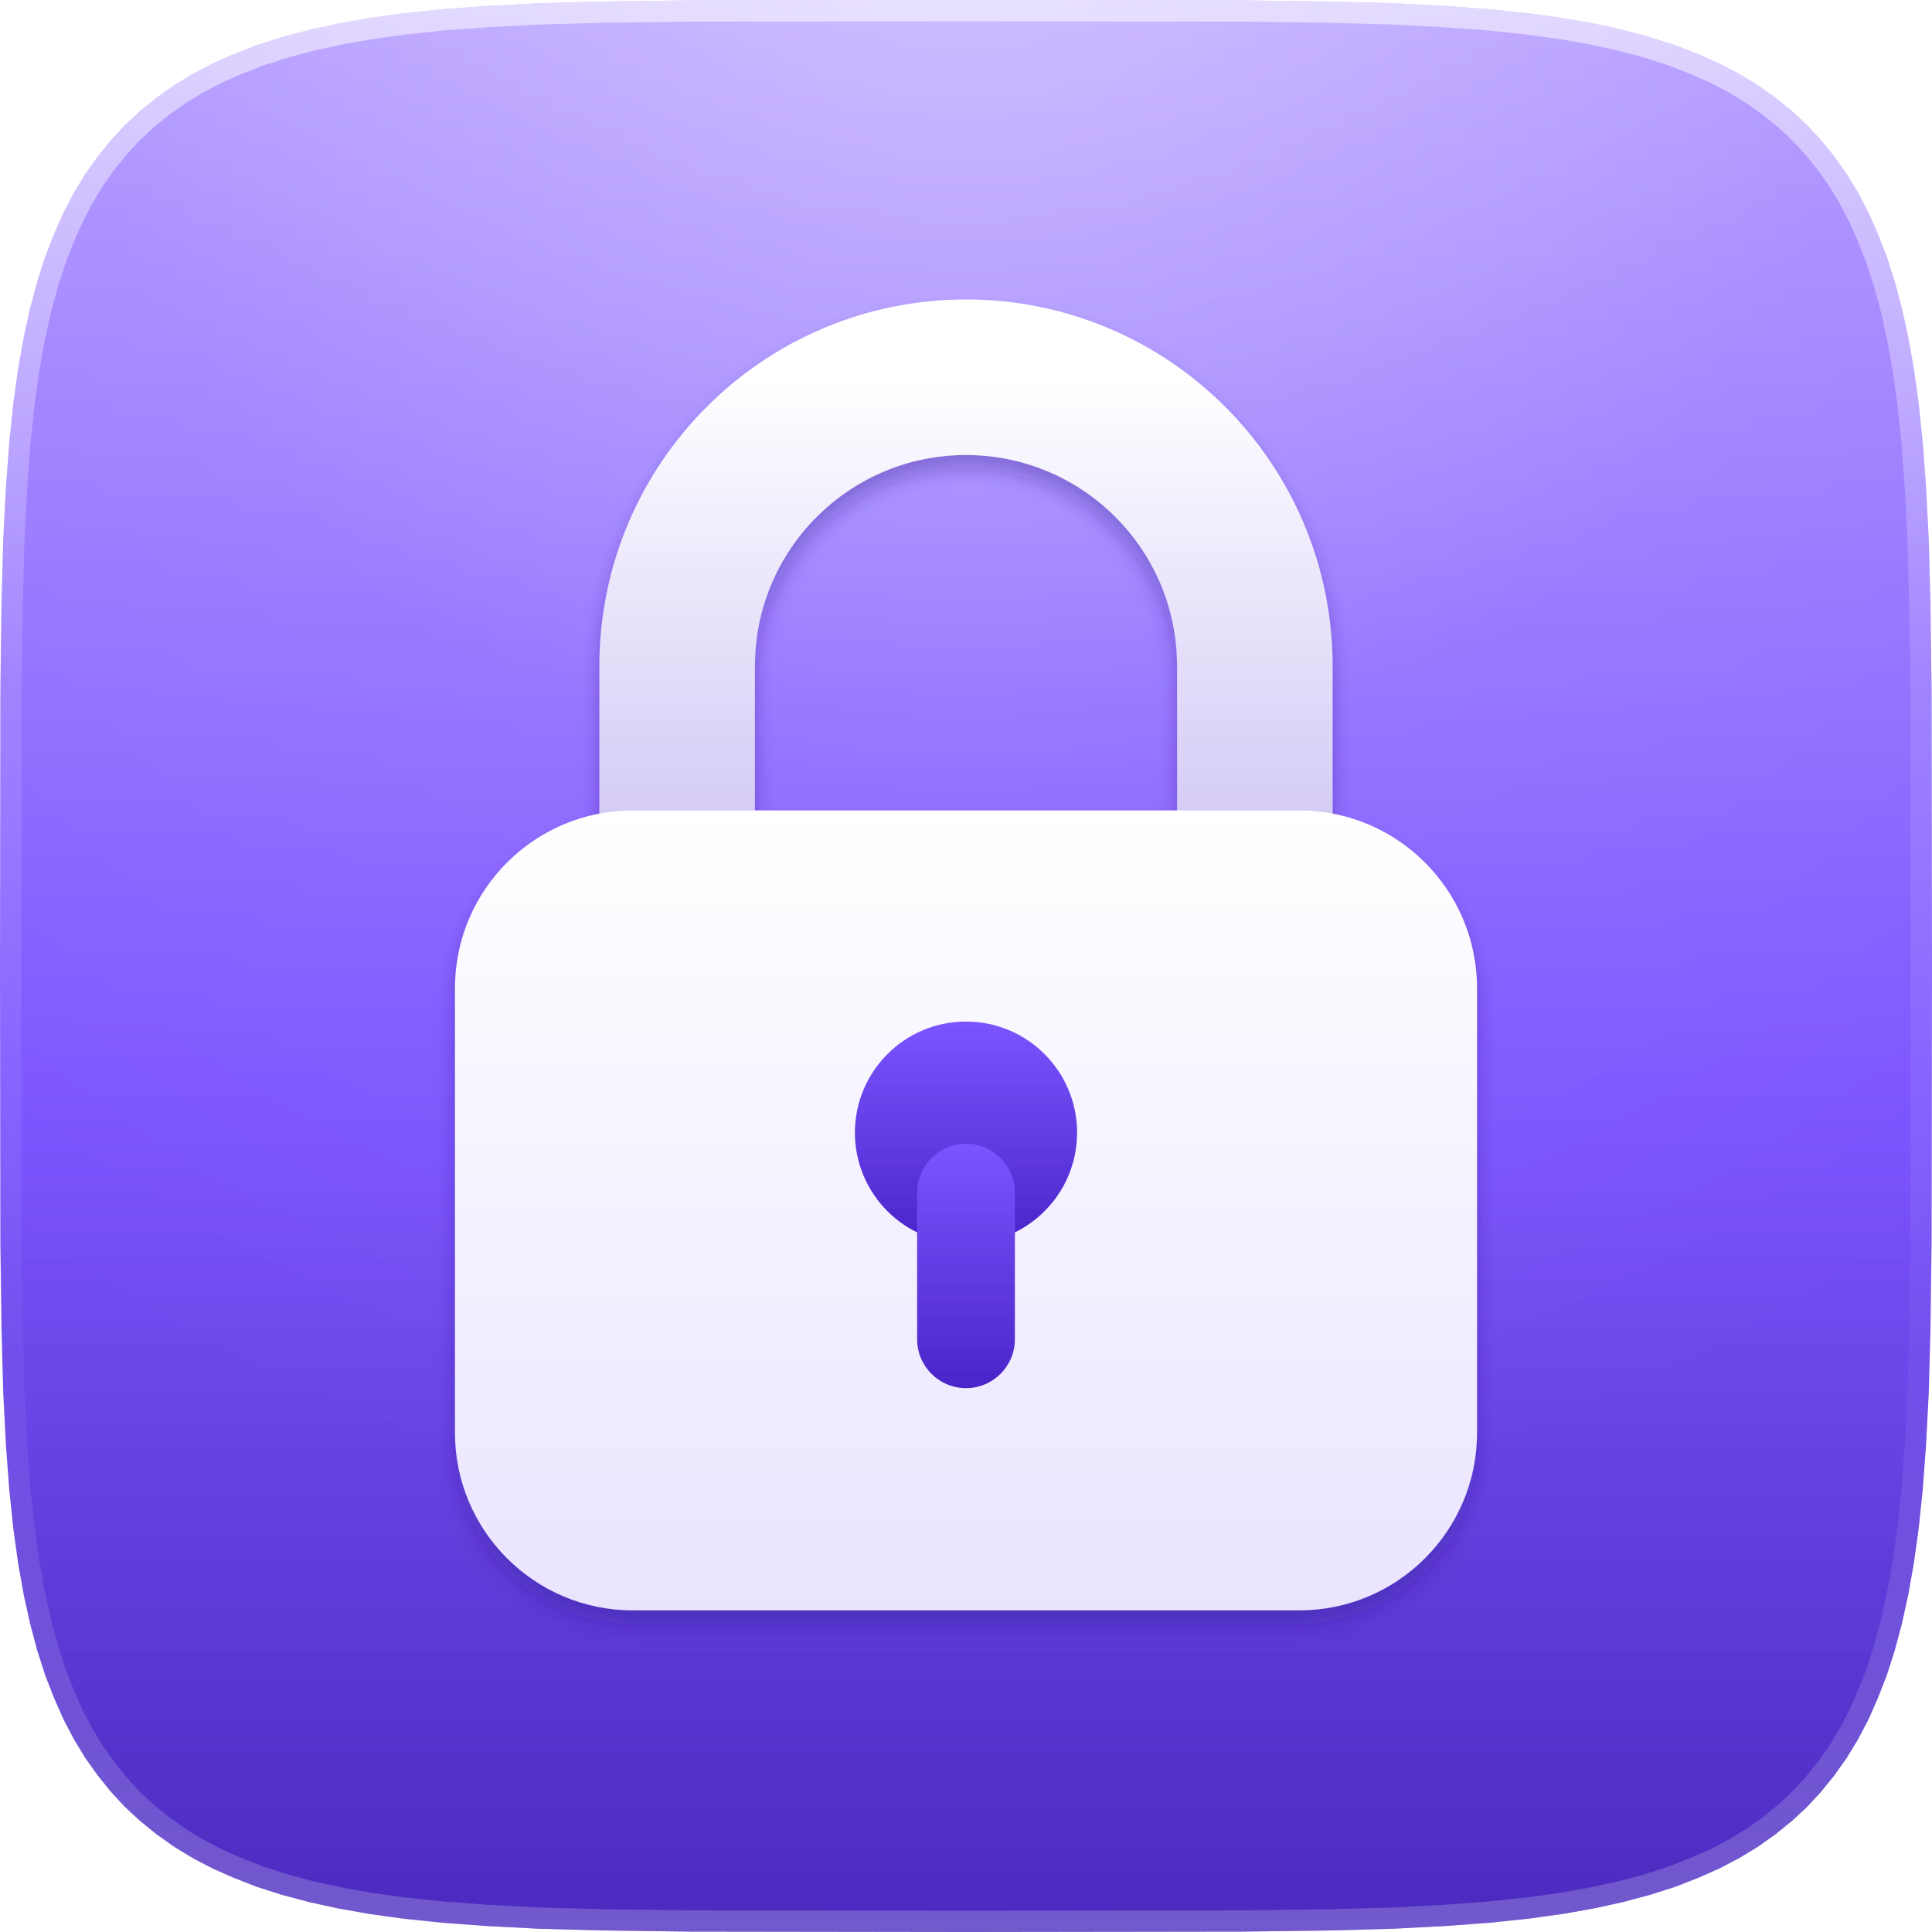
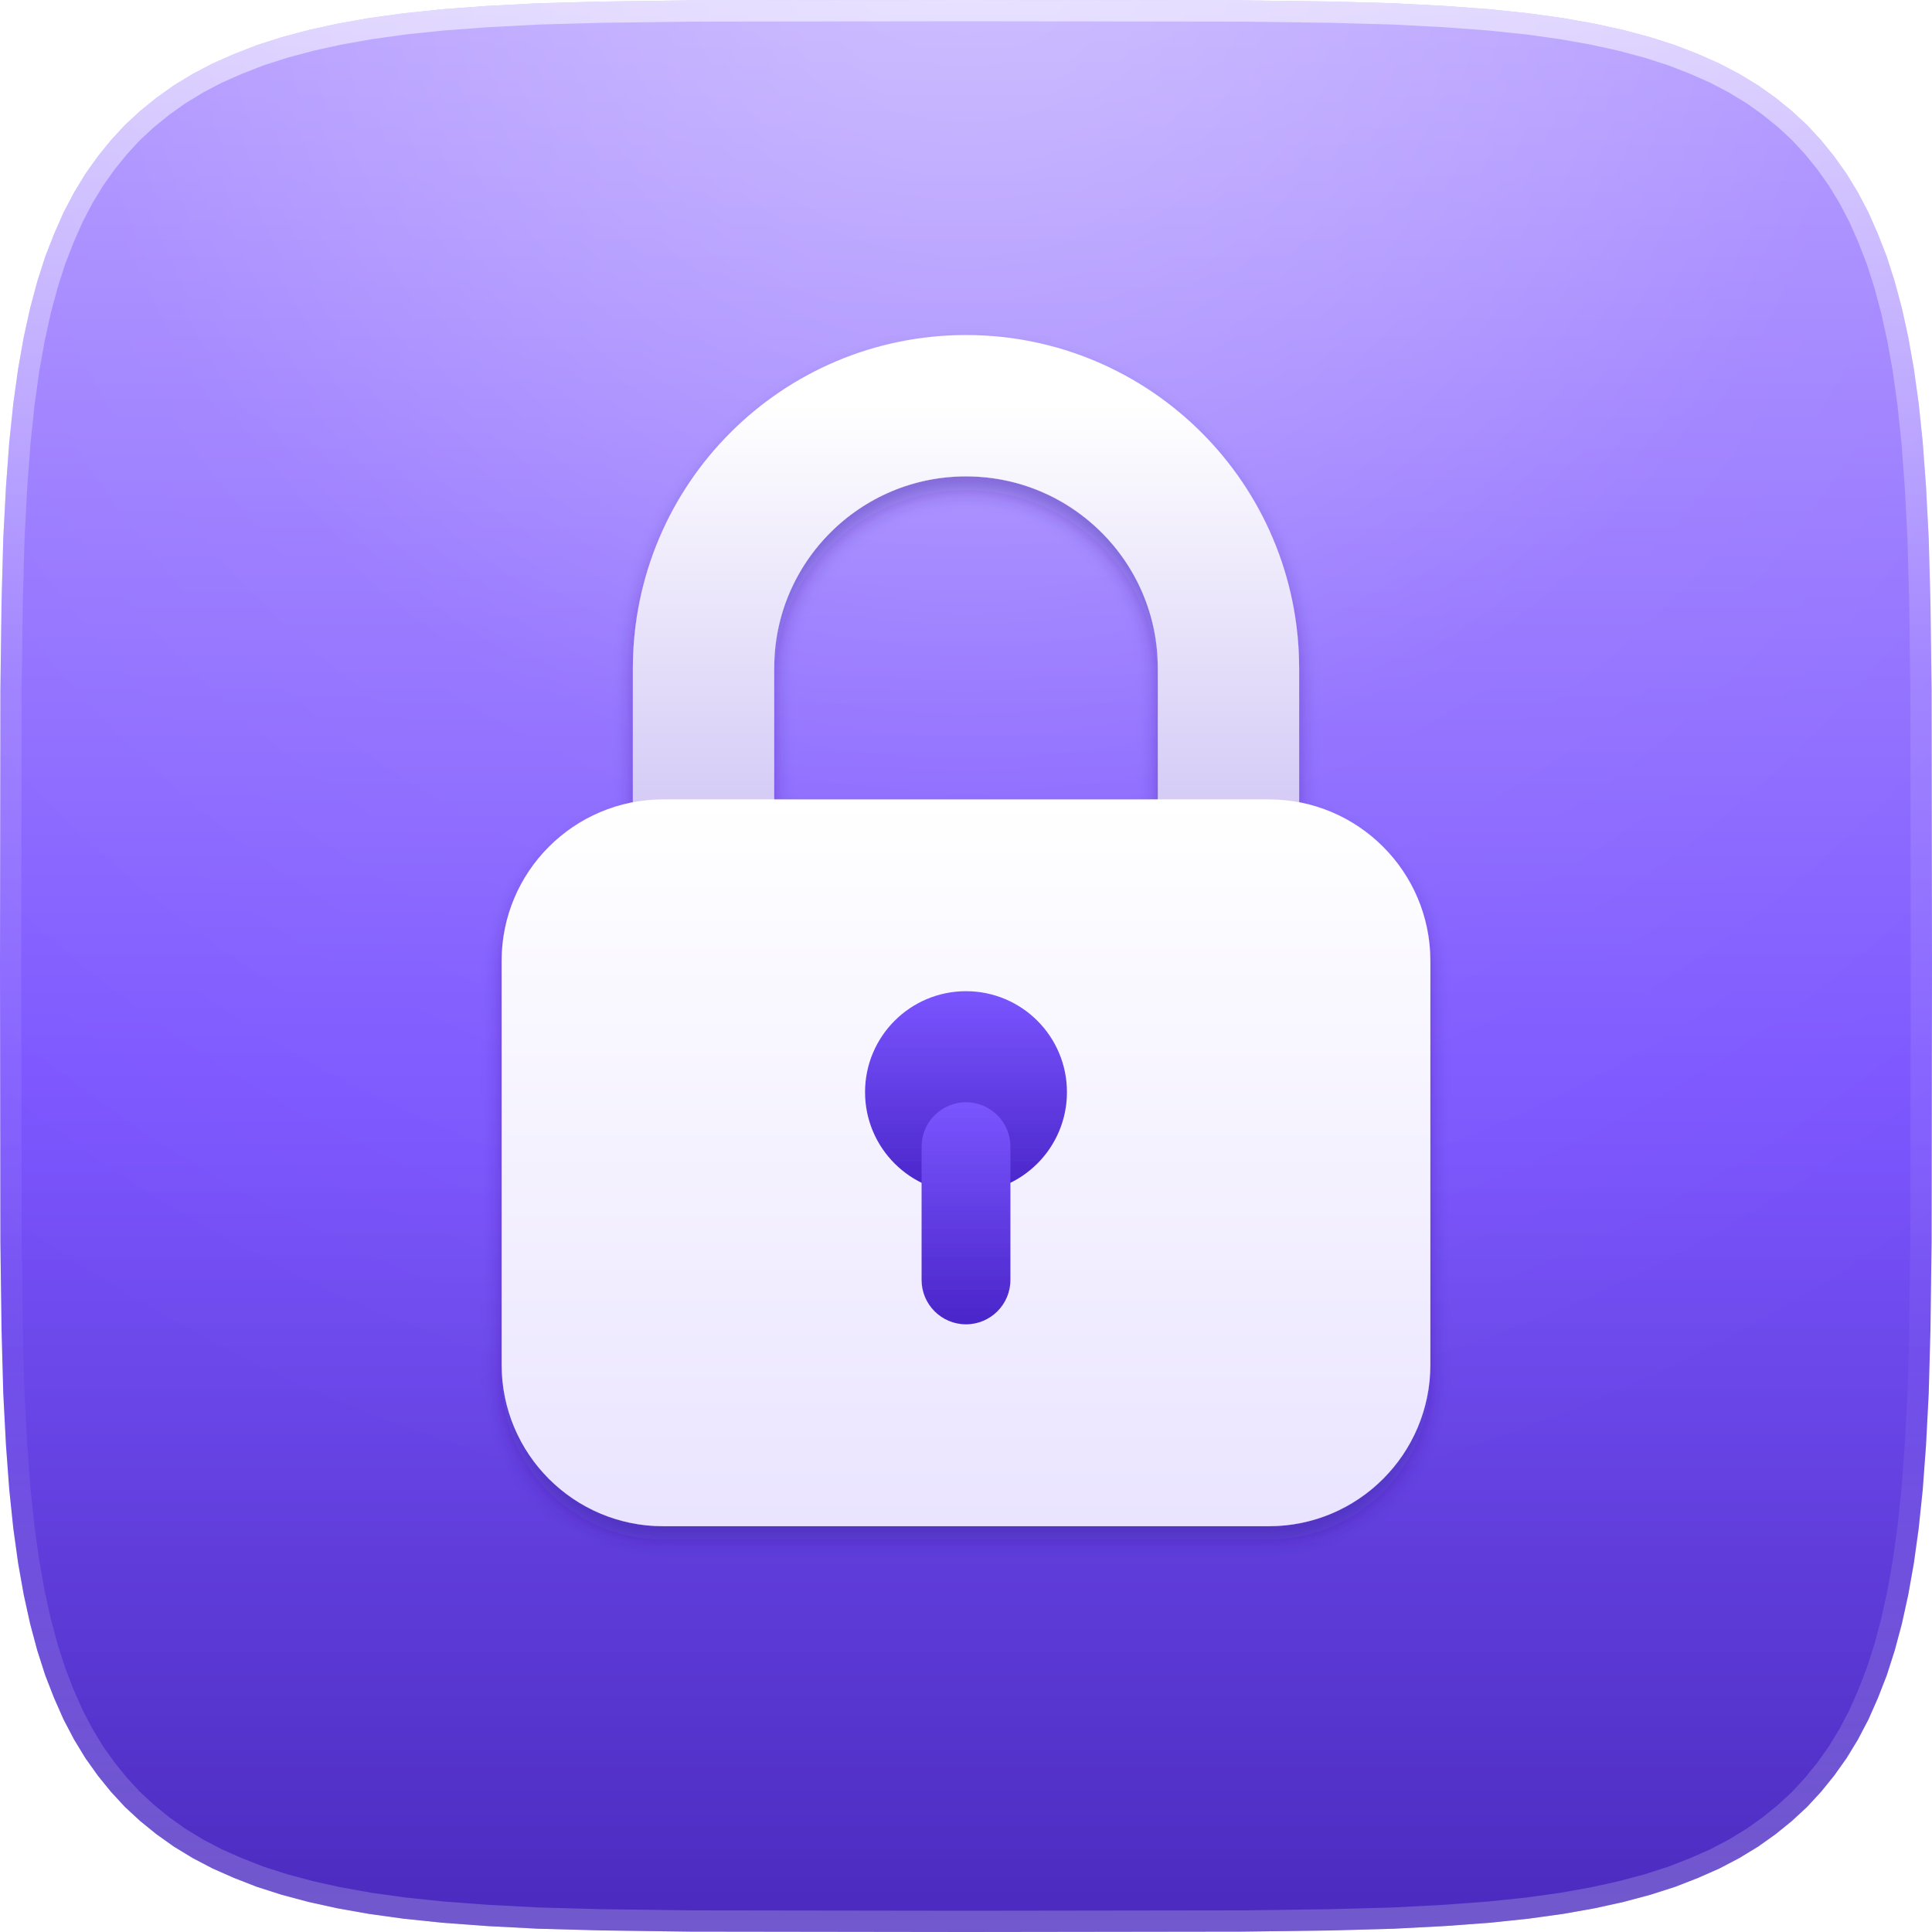
<svg xmlns="http://www.w3.org/2000/svg" viewBox="0 0 100 100" width="100" height="100">
  <defs>
    <linearGradient id="bg" x1="0" y1="0" x2="0" y2="1">
      <stop offset="0" stop-color="#b39aff" />
      <stop offset="0.55" stop-color="#7d57ff" />
      <stop offset="1" stop-color="#5631dc" />
    </linearGradient>
    <radialGradient id="hl" cx=".5" cy="-.05" r=".85">
      <stop offset="0" stop-color="#fff" stop-opacity=".38" />
      <stop offset=".55" stop-color="#fff" stop-opacity=".06" />
      <stop offset="1" stop-color="#fff" stop-opacity="0" />
    </radialGradient>
    <linearGradient id="lo" x1="0" y1="0" x2="0" y2="1">
      <stop offset="0" stop-color="#000" stop-opacity="0" />
      <stop offset="0.6" stop-color="#000" stop-opacity="0" />
      <stop offset="1" stop-color="#000" stop-opacity="0.14" />
    </linearGradient>
    <linearGradient id="edge" x1="0" y1="0" x2="0" y2="1">
      <stop offset="0" stop-color="#fff" stop-opacity="0.55" />
      <stop offset="0.35" stop-color="#fff" stop-opacity="0.12" />
      <stop offset="0.7" stop-color="#fff" stop-opacity="0.04" />
      <stop offset="1" stop-color="#fff" stop-opacity="0.22" />
    </linearGradient>
    <linearGradient id="w" x1="0" y1="0" x2="0" y2="1">
      <stop offset="0" stop-color="#ffffff" />
      <stop offset="1" stop-color="#eae4ff" />
    </linearGradient>
    <filter id="sh" x="-30%" y="-30%" width="160%" height="170%" color-interpolation-filters="sRGB">
      <feDropShadow dx="0" dy="2.6" stdDeviation="2.6" flood-color="#38208f" flood-opacity=".55" />
      <feDropShadow dx="0" dy=".7" stdDeviation=".5" flood-color="#38208f" flood-opacity=".35" />
    </filter>
    <clipPath id="cl">
      <path d="M100.00 50.00L99.98 64.28L99.92 68.84L99.83 72.14L99.69 74.82L99.52 77.11L99.31 79.12L99.06 80.92L98.77 82.55L98.44 84.05L98.07 85.43L97.66 86.71L97.20 87.89L96.71 89.00L96.17 90.03L95.58 91.00L94.94 91.90L94.26 92.74L93.53 93.53L92.74 94.26L91.90 94.94L91.00 95.58L90.03 96.17L89.00 96.71L87.89 97.20L86.71 97.66L85.43 98.07L84.05 98.44L82.55 98.77L80.92 99.06L79.12 99.31L77.11 99.52L74.82 99.69L72.14 99.83L68.84 99.92L64.28 99.98L50.00 100.00L35.72 99.98L31.16 99.92L27.86 99.83L25.18 99.69L22.89 99.52L20.88 99.31L19.08 99.06L17.45 98.77L15.95 98.44L14.57 98.07L13.29 97.66L12.11 97.20L11.00 96.71L9.97 96.17L9.00 95.58L8.10 94.94L7.26 94.26L6.47 93.53L5.74 92.74L5.06 91.90L4.42 91.00L3.83 90.03L3.29 89.00L2.80 87.89L2.34 86.71L1.93 85.43L1.56 84.05L1.23 82.55L0.94 80.92L0.69 79.12L0.48 77.11L0.31 74.82L0.17 72.14L0.08 68.84L0.02 64.28L0.00 50.00L0.02 35.72L0.08 31.16L0.17 27.86L0.31 25.18L0.48 22.89L0.69 20.88L0.94 19.08L1.23 17.45L1.56 15.95L1.93 14.57L2.34 13.29L2.80 12.11L3.29 11.00L3.83 9.97L4.42 9.00L5.06 8.10L5.74 7.26L6.47 6.47L7.26 5.74L8.10 5.06L9.00 4.42L9.97 3.83L11.00 3.29L12.11 2.80L13.29 2.34L14.57 1.93L15.95 1.56L17.45 1.23L19.08 0.94L20.88 0.69L22.89 0.48L25.18 0.31L27.86 0.17L31.16 0.08L35.72 0.02L50.00 0.00L64.28 0.02L68.84 0.08L72.14 0.17L74.82 0.31L77.11 0.48L79.12 0.69L80.92 0.94L82.55 1.23L84.05 1.56L85.43 1.93L86.71 2.34L87.89 2.80L89.00 3.29L90.03 3.83L91.00 4.42L91.90 5.06L92.74 5.74L93.53 6.47L94.26 7.26L94.94 8.10L95.58 9.00L96.17 9.97L96.71 11.00L97.20 12.11L97.66 13.29L98.07 14.57L98.44 15.95L98.77 17.45L99.06 19.08L99.31 20.88L99.52 22.89L99.69 25.18L99.83 27.86L99.92 31.16L99.98 35.72Z" />
    </clipPath>
    <linearGradient id="sh2" x1="0" y1="0" x2="0" y2="1">
      <stop offset="0" stop-color="#ffffff" />
      <stop offset="1" stop-color="#cfc4f5" />
    </linearGradient>
    <linearGradient id="kh" x1="0" y1="0" x2="0" y2="1">
      <stop offset="0" stop-color="#7a55ff" />
      <stop offset="1" stop-color="#4a25c9" />
    </linearGradient>
  </defs>
  <path d="M100.00 50.00L99.98 64.28L99.92 68.84L99.83 72.14L99.69 74.82L99.52 77.11L99.31 79.12L99.06 80.92L98.77 82.55L98.44 84.05L98.07 85.43L97.66 86.71L97.20 87.89L96.71 89.00L96.17 90.03L95.58 91.00L94.94 91.90L94.26 92.74L93.53 93.53L92.74 94.26L91.90 94.94L91.00 95.58L90.03 96.17L89.00 96.71L87.89 97.20L86.71 97.66L85.43 98.07L84.05 98.44L82.55 98.77L80.92 99.06L79.12 99.31L77.11 99.52L74.82 99.69L72.14 99.83L68.84 99.92L64.28 99.98L50.00 100.00L35.72 99.98L31.16 99.92L27.86 99.83L25.18 99.69L22.89 99.52L20.88 99.31L19.08 99.06L17.45 98.77L15.95 98.44L14.57 98.07L13.29 97.66L12.11 97.20L11.00 96.71L9.97 96.17L9.00 95.58L8.10 94.94L7.26 94.26L6.47 93.53L5.74 92.74L5.06 91.90L4.42 91.00L3.83 90.03L3.29 89.00L2.80 87.89L2.34 86.71L1.93 85.43L1.56 84.05L1.23 82.55L0.94 80.92L0.69 79.12L0.48 77.11L0.31 74.82L0.17 72.14L0.08 68.84L0.02 64.28L0.00 50.00L0.02 35.72L0.08 31.16L0.17 27.86L0.31 25.18L0.48 22.89L0.69 20.88L0.94 19.08L1.23 17.45L1.56 15.95L1.93 14.57L2.34 13.29L2.80 12.11L3.29 11.00L3.83 9.97L4.42 9.00L5.06 8.10L5.74 7.26L6.47 6.47L7.26 5.74L8.10 5.06L9.00 4.42L9.97 3.83L11.00 3.29L12.11 2.80L13.29 2.34L14.57 1.93L15.95 1.56L17.45 1.23L19.08 0.94L20.88 0.69L22.89 0.48L25.18 0.31L27.86 0.17L31.16 0.08L35.72 0.02L50.00 0.00L64.28 0.02L68.84 0.08L72.14 0.17L74.82 0.31L77.11 0.48L79.12 0.69L80.92 0.94L82.55 1.23L84.05 1.56L85.43 1.93L86.71 2.34L87.89 2.80L89.00 3.29L90.03 3.83L91.00 4.42L91.90 5.06L92.74 5.74L93.53 6.47L94.26 7.26L94.94 8.10L95.58 9.00L96.17 9.97L96.71 11.00L97.20 12.11L97.66 13.29L98.07 14.57L98.44 15.95L98.77 17.45L99.06 19.08L99.31 20.88L99.52 22.89L99.69 25.18L99.83 27.86L99.92 31.16L99.98 35.72Z" fill="url(#bg)" />
  <g clip-path="url(#cl)">
    <path d="M100.00 50.00L99.98 64.28L99.92 68.84L99.83 72.14L99.69 74.82L99.52 77.11L99.31 79.12L99.06 80.92L98.77 82.55L98.44 84.05L98.07 85.43L97.66 86.71L97.20 87.89L96.71 89.00L96.17 90.03L95.58 91.00L94.94 91.90L94.26 92.74L93.53 93.53L92.74 94.26L91.90 94.94L91.00 95.58L90.03 96.17L89.00 96.71L87.89 97.20L86.71 97.66L85.43 98.07L84.05 98.44L82.55 98.77L80.92 99.06L79.12 99.31L77.11 99.52L74.82 99.69L72.14 99.83L68.84 99.92L64.28 99.98L50.00 100.00L35.72 99.98L31.16 99.92L27.86 99.83L25.18 99.69L22.89 99.52L20.88 99.31L19.08 99.06L17.45 98.77L15.95 98.44L14.57 98.07L13.29 97.66L12.11 97.20L11.00 96.71L9.97 96.17L9.00 95.58L8.10 94.94L7.26 94.26L6.47 93.53L5.74 92.74L5.06 91.90L4.42 91.00L3.83 90.03L3.29 89.00L2.80 87.89L2.34 86.71L1.93 85.43L1.56 84.05L1.23 82.55L0.94 80.92L0.69 79.12L0.48 77.11L0.31 74.82L0.17 72.14L0.08 68.84L0.02 64.28L0.00 50.00L0.02 35.72L0.08 31.16L0.17 27.86L0.31 25.18L0.48 22.89L0.69 20.88L0.94 19.08L1.23 17.45L1.56 15.95L1.93 14.57L2.34 13.29L2.80 12.11L3.29 11.00L3.83 9.97L4.42 9.00L5.06 8.10L5.74 7.26L6.47 6.47L7.26 5.74L8.10 5.06L9.00 4.42L9.97 3.83L11.00 3.29L12.11 2.80L13.29 2.34L14.57 1.93L15.95 1.56L17.45 1.23L19.08 0.94L20.88 0.69L22.89 0.48L25.18 0.31L27.86 0.17L31.16 0.08L35.72 0.02L50.00 0.00L64.28 0.02L68.84 0.08L72.14 0.17L74.82 0.31L77.11 0.48L79.12 0.69L80.92 0.94L82.55 1.23L84.05 1.56L85.43 1.93L86.71 2.34L87.89 2.80L89.00 3.29L90.03 3.83L91.00 4.42L91.90 5.06L92.74 5.74L93.53 6.47L94.26 7.26L94.94 8.10L95.58 9.00L96.17 9.97L96.71 11.00L97.20 12.11L97.66 13.29L98.07 14.57L98.44 15.95L98.77 17.45L99.06 19.08L99.31 20.88L99.52 22.89L99.69 25.18L99.83 27.86L99.92 31.16L99.98 35.72Z" fill="url(#hl)" />
    <path d="M100.00 50.00L99.98 64.28L99.92 68.84L99.83 72.14L99.69 74.82L99.52 77.11L99.31 79.12L99.06 80.92L98.77 82.55L98.44 84.05L98.07 85.43L97.66 86.71L97.20 87.89L96.71 89.00L96.17 90.03L95.58 91.00L94.94 91.90L94.26 92.74L93.53 93.53L92.74 94.26L91.90 94.94L91.00 95.58L90.03 96.17L89.00 96.71L87.89 97.20L86.71 97.66L85.43 98.07L84.05 98.44L82.55 98.77L80.92 99.06L79.12 99.31L77.11 99.52L74.82 99.69L72.14 99.83L68.84 99.92L64.28 99.98L50.00 100.00L35.72 99.98L31.16 99.92L27.86 99.83L25.18 99.69L22.89 99.52L20.88 99.31L19.08 99.06L17.45 98.77L15.95 98.44L14.57 98.07L13.29 97.66L12.11 97.20L11.00 96.71L9.97 96.17L9.00 95.58L8.10 94.94L7.26 94.26L6.47 93.53L5.74 92.74L5.06 91.90L4.42 91.00L3.83 90.03L3.29 89.00L2.80 87.89L2.34 86.71L1.93 85.43L1.56 84.05L1.23 82.55L0.94 80.92L0.69 79.12L0.48 77.11L0.31 74.82L0.17 72.14L0.08 68.84L0.02 64.28L0.00 50.00L0.02 35.72L0.08 31.16L0.17 27.86L0.31 25.18L0.48 22.89L0.69 20.88L0.94 19.08L1.23 17.45L1.56 15.95L1.93 14.57L2.34 13.29L2.80 12.11L3.29 11.00L3.83 9.97L4.42 9.00L5.06 8.10L5.74 7.26L6.47 6.47L7.26 5.74L8.10 5.06L9.00 4.42L9.97 3.83L11.00 3.29L12.11 2.80L13.29 2.34L14.57 1.93L15.95 1.56L17.45 1.23L19.08 0.94L20.88 0.69L22.89 0.48L25.18 0.31L27.86 0.17L31.16 0.08L35.72 0.02L50.00 0.00L64.28 0.02L68.84 0.08L72.14 0.17L74.82 0.31L77.11 0.48L79.12 0.69L80.92 0.94L82.55 1.23L84.05 1.56L85.43 1.93L86.71 2.34L87.89 2.80L89.00 3.29L90.03 3.83L91.00 4.42L91.90 5.06L92.74 5.74L93.53 6.47L94.26 7.26L94.94 8.10L95.58 9.00L96.17 9.97L96.71 11.00L97.20 12.11L97.66 13.29L98.07 14.57L98.44 15.95L98.77 17.45L99.06 19.08L99.31 20.88L99.52 22.89L99.69 25.18L99.83 27.86L99.92 31.16L99.98 35.72Z" fill="url(#lo)" />
    <g filter="url(#sh)">
-       <g transform="translate(50 50) scale(1.15) translate(-50 -50)">
-         <path d="M37 46V36.5a13 13 0 0 1 26 0V46" fill="none" stroke="url(#sh2)" stroke-width="7" />
-         <rect x="27" y="43" width="46" height="36" rx="8" fill="url(#w)" />
-         <circle cx="50" cy="57.5" r="5" fill="url(#kh)" />
-         <rect x="47.8" y="58" width="4.4" height="11" rx="2.2" fill="url(#kh)" />
+       <g transform="translate(50 50) scale(0.9087) translate(-50 -51.44)">
+         <g transform="translate(50 50) scale(1.15) translate(-50 -50)">
+           <path d="M37 46V36.5a13 13 0 0 1 26 0V46" fill="none" stroke="url(#sh2)" stroke-width="7" />
+           <rect x="27" y="43" width="46" height="36" rx="8" fill="url(#w)" />
+           <circle cx="50" cy="57.5" r="5" fill="url(#kh)" />
+           <rect x="47.8" y="58" width="4.4" height="11" rx="2.2" fill="url(#kh)" />
+         </g>
      </g>
    </g>
    <path d="M100.00 50.00L99.98 64.28L99.92 68.84L99.83 72.14L99.69 74.82L99.52 77.11L99.31 79.12L99.06 80.92L98.77 82.55L98.44 84.05L98.07 85.43L97.66 86.71L97.20 87.89L96.71 89.00L96.17 90.03L95.58 91.00L94.94 91.90L94.26 92.74L93.53 93.53L92.74 94.26L91.90 94.94L91.00 95.58L90.03 96.17L89.00 96.71L87.89 97.20L86.71 97.66L85.43 98.07L84.05 98.44L82.55 98.77L80.92 99.06L79.12 99.31L77.11 99.52L74.82 99.69L72.14 99.83L68.84 99.92L64.28 99.98L50.00 100.00L35.72 99.98L31.16 99.92L27.86 99.83L25.18 99.69L22.89 99.52L20.88 99.31L19.08 99.06L17.45 98.77L15.95 98.44L14.57 98.07L13.29 97.66L12.11 97.20L11.00 96.71L9.97 96.17L9.00 95.58L8.10 94.94L7.26 94.26L6.47 93.53L5.74 92.74L5.06 91.90L4.42 91.00L3.83 90.03L3.29 89.00L2.80 87.89L2.34 86.71L1.93 85.43L1.56 84.05L1.23 82.55L0.94 80.92L0.69 79.12L0.48 77.11L0.31 74.82L0.17 72.14L0.08 68.84L0.02 64.28L0.00 50.00L0.02 35.72L0.08 31.16L0.17 27.86L0.31 25.18L0.48 22.89L0.69 20.88L0.94 19.08L1.23 17.45L1.56 15.95L1.93 14.57L2.34 13.29L2.80 12.11L3.29 11.00L3.83 9.97L4.42 9.00L5.06 8.10L5.74 7.26L6.47 6.47L7.26 5.74L8.10 5.06L9.00 4.42L9.97 3.83L11.00 3.29L12.11 2.80L13.29 2.34L14.57 1.93L15.95 1.56L17.45 1.23L19.08 0.94L20.88 0.69L22.89 0.48L25.18 0.31L27.86 0.17L31.16 0.08L35.72 0.02L50.00 0.00L64.28 0.02L68.84 0.08L72.14 0.17L74.82 0.31L77.11 0.48L79.12 0.69L80.92 0.94L82.55 1.23L84.05 1.56L85.43 1.93L86.71 2.34L87.89 2.80L89.00 3.29L90.03 3.83L91.00 4.42L91.90 5.06L92.74 5.74L93.53 6.47L94.26 7.26L94.94 8.10L95.58 9.00L96.17 9.97L96.71 11.00L97.20 12.11L97.66 13.29L98.07 14.57L98.44 15.95L98.77 17.45L99.06 19.08L99.31 20.88L99.52 22.89L99.69 25.18L99.83 27.86L99.92 31.16L99.98 35.72Z" fill="none" stroke="url(#edge)" stroke-width="2.2" />
  </g>
</svg>
